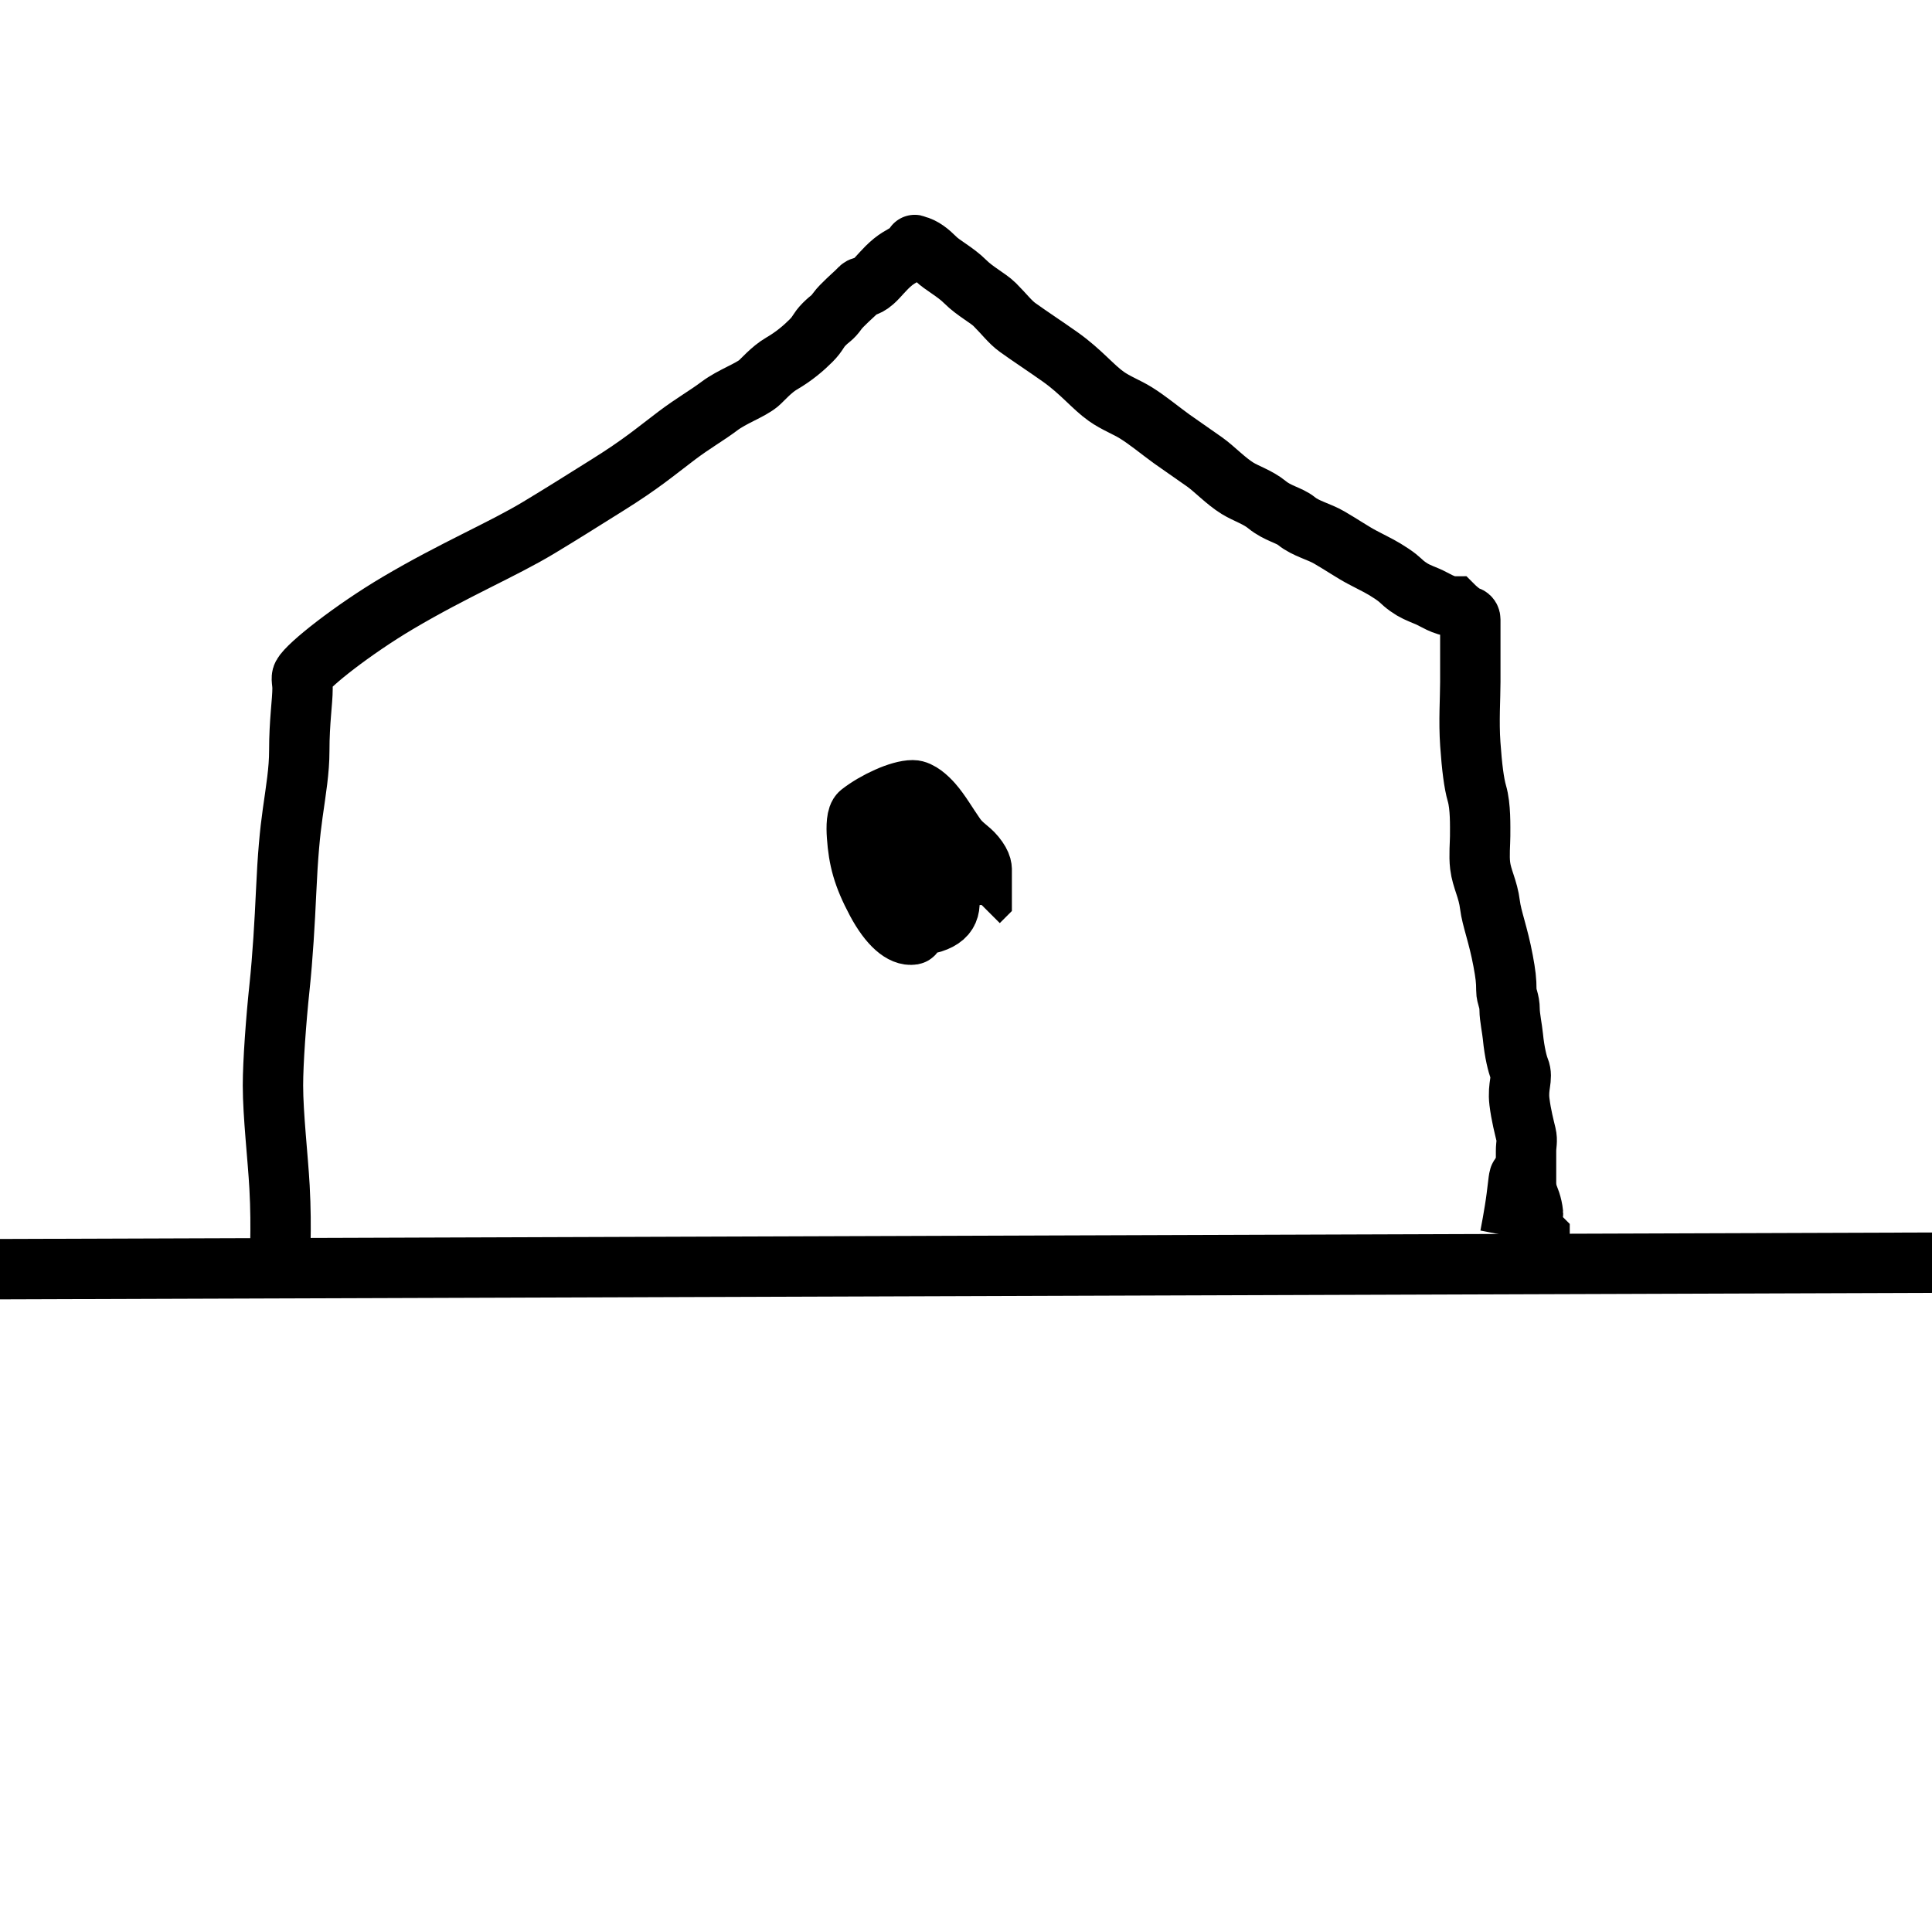
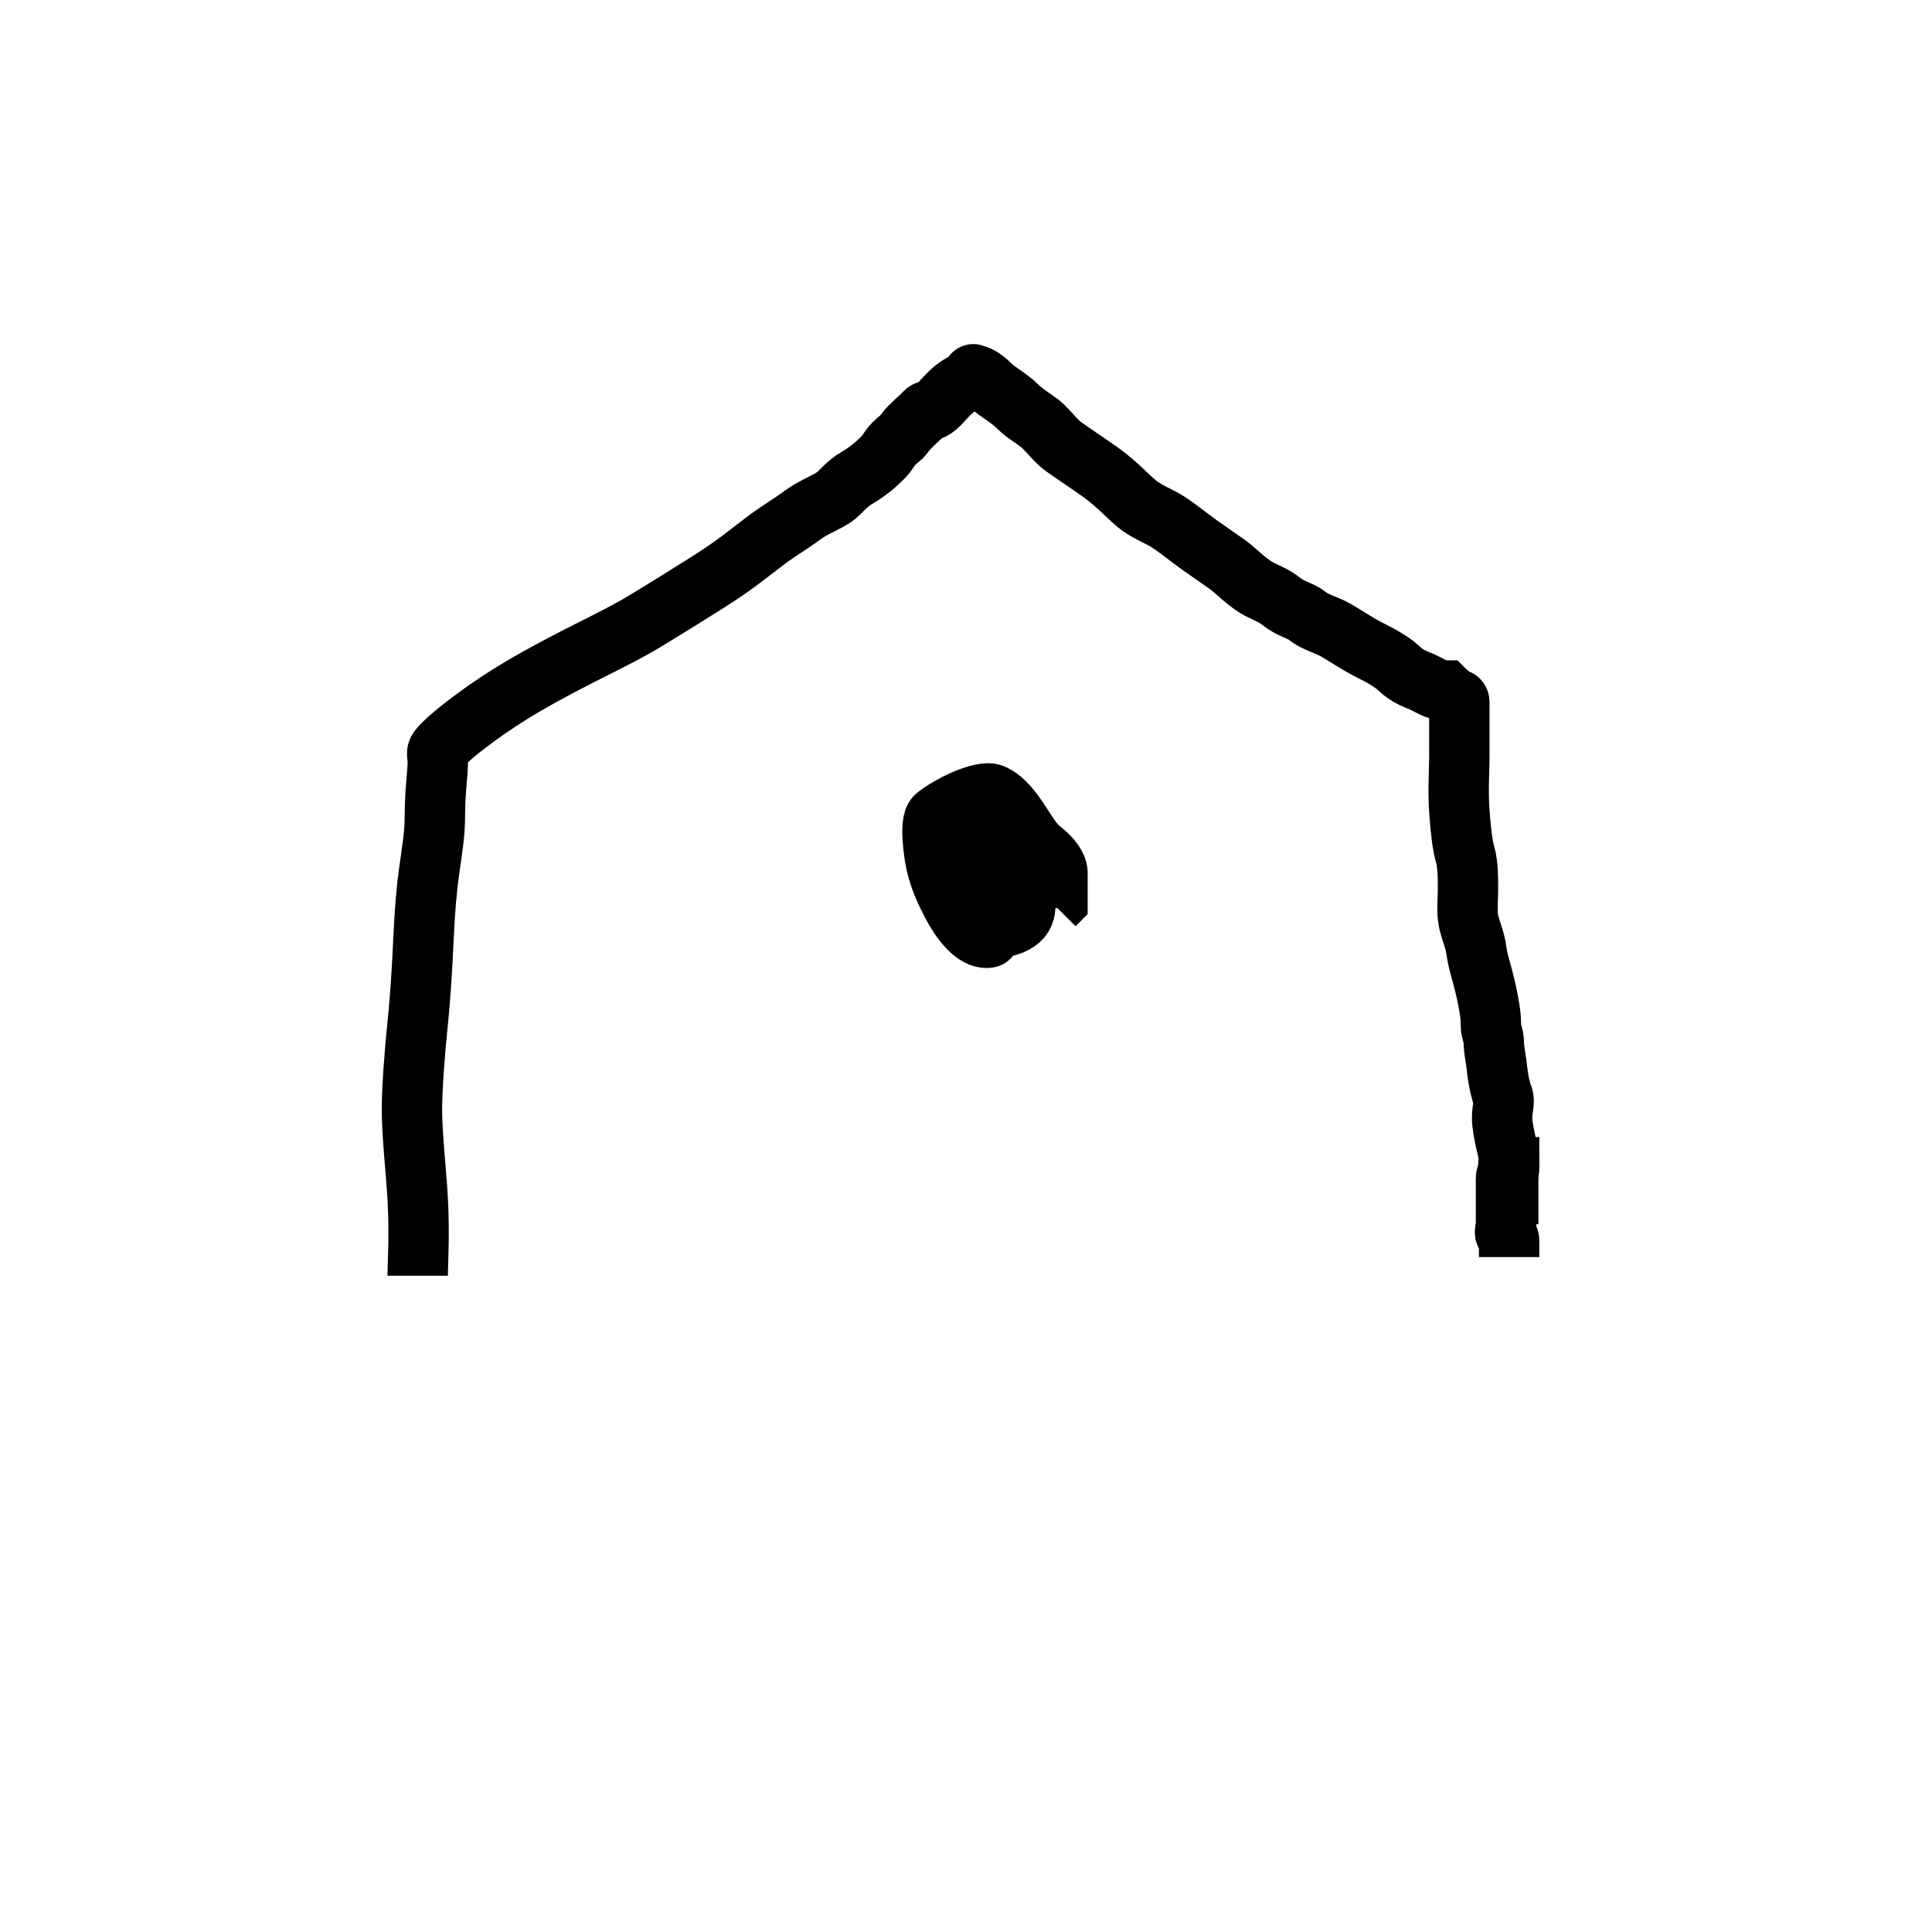
<svg xmlns="http://www.w3.org/2000/svg" width="32" height="32">
  <g>
-     <line id="svg_6" y2="20.913" x2="32.272" y1="21.022" x1="-0.228" stroke="#000" fill="none" />
-     <path d="m4.63,21.13c0,-0.217 0.039,-0.762 0,-1.467c-0.027,-0.491 -0.109,-1.196 -0.109,-1.685c0,-0.38 0.051,-1.087 0.109,-1.63c0.052,-0.489 0.087,-1.087 0.109,-1.576c0.027,-0.6 0.063,-0.981 0.109,-1.304c0.055,-0.392 0.109,-0.707 0.109,-1.033c0,-0.489 0.054,-0.815 0.054,-1.033c0,-0.109 -0.026,-0.169 0,-0.217c0.092,-0.173 0.837,-0.758 1.576,-1.196c0.941,-0.557 1.73,-0.884 2.337,-1.25c0.375,-0.226 0.667,-0.41 1.141,-0.707c0.562,-0.352 0.768,-0.533 1.141,-0.815c0.278,-0.21 0.489,-0.326 0.707,-0.489c0.217,-0.163 0.501,-0.256 0.652,-0.38c0.059,-0.049 0.211,-0.228 0.38,-0.326c0.21,-0.122 0.368,-0.259 0.489,-0.38c0.122,-0.122 0.109,-0.163 0.217,-0.272c0.109,-0.109 0.128,-0.093 0.217,-0.217c0.071,-0.099 0.272,-0.272 0.326,-0.326c0,0 0.016,-0.016 0.054,-0.054c0.038,-0.038 0.088,0.004 0.217,-0.109c0.092,-0.08 0.175,-0.202 0.326,-0.326c0.119,-0.097 0.249,-0.141 0.326,-0.217c0.077,-0.077 0.001,-0.067 0.054,-0.054c0.118,0.028 0.217,0.109 0.326,0.217c0.109,0.109 0.326,0.217 0.489,0.38c0.163,0.163 0.38,0.272 0.489,0.38c0.163,0.163 0.256,0.291 0.38,0.38c0.197,0.142 0.448,0.306 0.707,0.489c0.346,0.246 0.539,0.495 0.761,0.652c0.16,0.113 0.343,0.181 0.489,0.272c0.196,0.121 0.401,0.293 0.598,0.435c0.125,0.09 0.322,0.223 0.543,0.38c0.16,0.113 0.347,0.314 0.543,0.435c0.146,0.09 0.338,0.148 0.489,0.272c0.178,0.146 0.37,0.174 0.489,0.272c0.152,0.124 0.374,0.173 0.543,0.272c0.21,0.122 0.391,0.246 0.543,0.326c0.241,0.126 0.326,0.163 0.489,0.272c0.163,0.109 0.147,0.128 0.272,0.217c0.099,0.071 0.167,0.097 0.326,0.163c0.112,0.047 0.272,0.163 0.435,0.163c0,0 0.109,0.109 0.217,0.163c0,0 0.054,0 0.054,0.054c0,0.109 0,0.217 0,0.38c0,0.163 0,0.38 0,0.652c0,0.272 -0.027,0.653 0,1.033c0.027,0.383 0.061,0.65 0.109,0.815c0.063,0.215 0.054,0.543 0.054,0.707c0,0.109 -0.02,0.327 0,0.489c0.027,0.222 0.13,0.382 0.163,0.652c0.027,0.222 0.137,0.493 0.217,0.924c0.041,0.22 0.054,0.326 0.054,0.489c0,0.109 0.054,0.163 0.054,0.326c0,0.109 0.044,0.327 0.054,0.435c0.027,0.276 0.079,0.472 0.109,0.543c0.062,0.151 -0.033,0.274 0,0.543c0.027,0.222 0.081,0.425 0.109,0.543c0.025,0.106 0,0.163 0,0.272c0,0.163 0,0.326 0,0.326c0,0.109 0,0.163 0,0.217c0,0.217 0,0.326 0,0.38c0,0.054 0,0.054 0,0.109l0,0.054" id="svg_42" stroke="#000" fill="none" />
-     <path d="m25.011,20.478c0,0 0.075,-0.382 0.109,-0.652c0.027,-0.222 0.042,-0.379 0.054,-0.326c0.028,0.118 0.19,0.322 0.217,0.598c0.005,0.054 -0.077,0.195 0,0.272c0.038,0.038 0.054,0.054 0.109,0.109l0,0l0,0.054l0,0.054" id="svg_43" stroke="#000" fill="none" />
-     <path d="m14.685,14.283c0,0 0.008,-0.053 0.054,-0.326c0.065,-0.379 0.109,-0.543 0.163,-0.543c0.054,0 0.487,0.235 0.761,1.196c0.091,0.318 0.121,0.535 -0.163,0.652c-0.301,0.125 -0.583,-0.012 -0.761,-0.217c-0.201,-0.232 -0.326,-0.598 -0.326,-0.761c0,-0.109 0.159,-0.277 0.489,-0.272c0.277,0.004 0.462,0.158 0.489,0.38c0.053,0.432 -0.218,1.078 -0.272,1.087c-0.17,0.028 -0.391,-0.157 -0.598,-0.543c-0.229,-0.429 -0.299,-0.704 -0.326,-1.087c-0.012,-0.163 -0.006,-0.333 0.054,-0.38c0.25,-0.195 0.652,-0.38 0.87,-0.38c0.109,0 0.246,0.126 0.326,0.217c0.13,0.147 0.251,0.36 0.38,0.543c0.113,0.16 0.229,0.207 0.326,0.326c0.124,0.152 0.109,0.217 0.109,0.272c0,0.163 0,0.217 0,0.326c0,0.054 0,0.054 0,0.109l-0.054,0.054l0,0.054" id="svg_49" stroke="#000" fill="none" />
+     <path stroke="#000" fill="none" id="svg_42" d="m6.918,21.13c0,-0.19 0.034,-0.666 0,-1.283c-0.024,-0.43 -0.095,-1.045 -0.095,-1.473c0,-0.333 0.045,-0.951 0.095,-1.426c0.045,-0.428 0.076,-0.951 0.095,-1.378c0.024,-0.524 0.055,-0.858 0.095,-1.141c0.048,-0.343 0.095,-0.618 0.095,-0.903c0,-0.428 0.048,-0.713 0.048,-0.903c0,-0.095 -0.022,-0.148 0,-0.19c0.081,-0.151 0.731,-0.663 1.378,-1.045c0.823,-0.487 1.512,-0.773 2.043,-1.093c0.328,-0.198 0.583,-0.358 0.998,-0.618c0.492,-0.308 0.672,-0.466 0.998,-0.713c0.243,-0.184 0.428,-0.285 0.618,-0.428c0.19,-0.143 0.438,-0.224 0.57,-0.333c0.052,-0.043 0.184,-0.199 0.333,-0.285c0.184,-0.107 0.321,-0.226 0.428,-0.333c0.106,-0.106 0.095,-0.143 0.19,-0.238c0.095,-0.095 0.111,-0.081 0.19,-0.19c0.062,-0.086 0.238,-0.238 0.285,-0.285c0,0 0.014,-0.014 0.048,-0.048c0.034,-0.034 0.077,0.003 0.19,-0.095c0.08,-0.07 0.153,-0.176 0.285,-0.285c0.104,-0.085 0.218,-0.123 0.285,-0.19c0.067,-0.067 0.001,-0.058 0.048,-0.048c0.103,0.024 0.19,0.095 0.285,0.19c0.095,0.095 0.285,0.19 0.428,0.333c0.143,0.143 0.333,0.238 0.428,0.333c0.143,0.143 0.224,0.254 0.333,0.333c0.172,0.124 0.392,0.267 0.618,0.428c0.302,0.215 0.471,0.433 0.665,0.57c0.14,0.099 0.3,0.159 0.428,0.238c0.171,0.106 0.35,0.256 0.523,0.38c0.109,0.079 0.281,0.195 0.475,0.333c0.14,0.099 0.304,0.274 0.475,0.38c0.128,0.079 0.295,0.129 0.428,0.238c0.156,0.128 0.324,0.152 0.428,0.238c0.132,0.109 0.327,0.152 0.475,0.238c0.184,0.107 0.342,0.215 0.475,0.285c0.21,0.11 0.285,0.143 0.428,0.238c0.143,0.095 0.129,0.112 0.238,0.19c0.086,0.062 0.146,0.085 0.285,0.143c0.098,0.041 0.238,0.143 0.38,0.143c0,0 0.095,0.095 0.19,0.143c0,0 0.048,0 0.048,0.048c0,0.095 0,0.19 0,0.333c0,0.143 0,0.333 0,0.57c0,0.238 -0.024,0.571 0,0.903c0.024,0.335 0.053,0.569 0.095,0.713c0.055,0.188 0.048,0.475 0.048,0.618c0,0.095 -0.017,0.286 0,0.428c0.024,0.194 0.113,0.334 0.143,0.57c0.024,0.194 0.12,0.431 0.19,0.808c0.036,0.193 0.048,0.285 0.048,0.428c0,0.095 0.048,0.143 0.048,0.285c0,0.095 0.038,0.286 0.048,0.38c0.024,0.241 0.069,0.413 0.095,0.475c0.055,0.132 -0.029,0.239 0,0.475c0.024,0.194 0.071,0.372 0.095,0.475c0.022,0.092 0,0.143 0,0.238c0,0.143 0,0.285 0,0.285c0,0.095 0,0.143 0,0.19c0,0.19 0,0.285 0,0.333c0,0.048 0,0.048 0,0.095l0,0.048" />
+     <path fill="none" stroke="#000" id="svg_49" d="m15.94,14.335c0,0 0.008,-0.053 0.054,-0.326c0.065,-0.379 0.109,-0.543 0.163,-0.543c0.054,0 0.487,0.235 0.761,1.196c0.091,0.318 0.121,0.535 -0.163,0.652c-0.301,0.125 -0.583,-0.012 -0.761,-0.217c-0.201,-0.232 -0.326,-0.598 -0.326,-0.761c0,-0.109 0.159,-0.277 0.489,-0.272c0.277,0.004 0.462,0.158 0.489,0.38c0.053,0.432 -0.218,1.078 -0.272,1.087c-0.17,0.028 -0.391,-0.157 -0.598,-0.543c-0.229,-0.429 -0.299,-0.704 -0.326,-1.087c-0.012,-0.163 -0.006,-0.333 0.054,-0.38c0.25,-0.195 0.652,-0.38 0.87,-0.38c0.109,0 0.246,0.126 0.326,0.217c0.13,0.147 0.251,0.36 0.38,0.543c0.113,0.16 0.229,0.207 0.326,0.326c0.124,0.152 0.109,0.217 0.109,0.272c0,0.163 0,0.217 0,0.326c0,0.054 0,0.054 0,0.109l-0.054,0.054l0,0.054" />
+     <path d="m24.996,18.833c0,0.052 0,0.105 0,0.157c0,0.052 0,0.105 0,0.157c0,0.052 0,0.157 0,0.209c0,0.052 -0.052,0.105 -0.052,0.157c0,0.052 0,0.105 0,0.157c0,0.052 0,0.105 0,0.157c0,0.052 0,0.105 0,0.157c0,0.052 0,0.105 0,0.157c0,0.052 0,0.105 0,0.157c0,0.052 -0.037,0.12 0,0.157c0.037,0.037 0.052,0.052 0.052,0.105c0,0.052 0,0.105 0,0.157l0,0.052l0,0.052" id="svg_1" stroke="#000" fill="none" />
  </g>
</svg>
